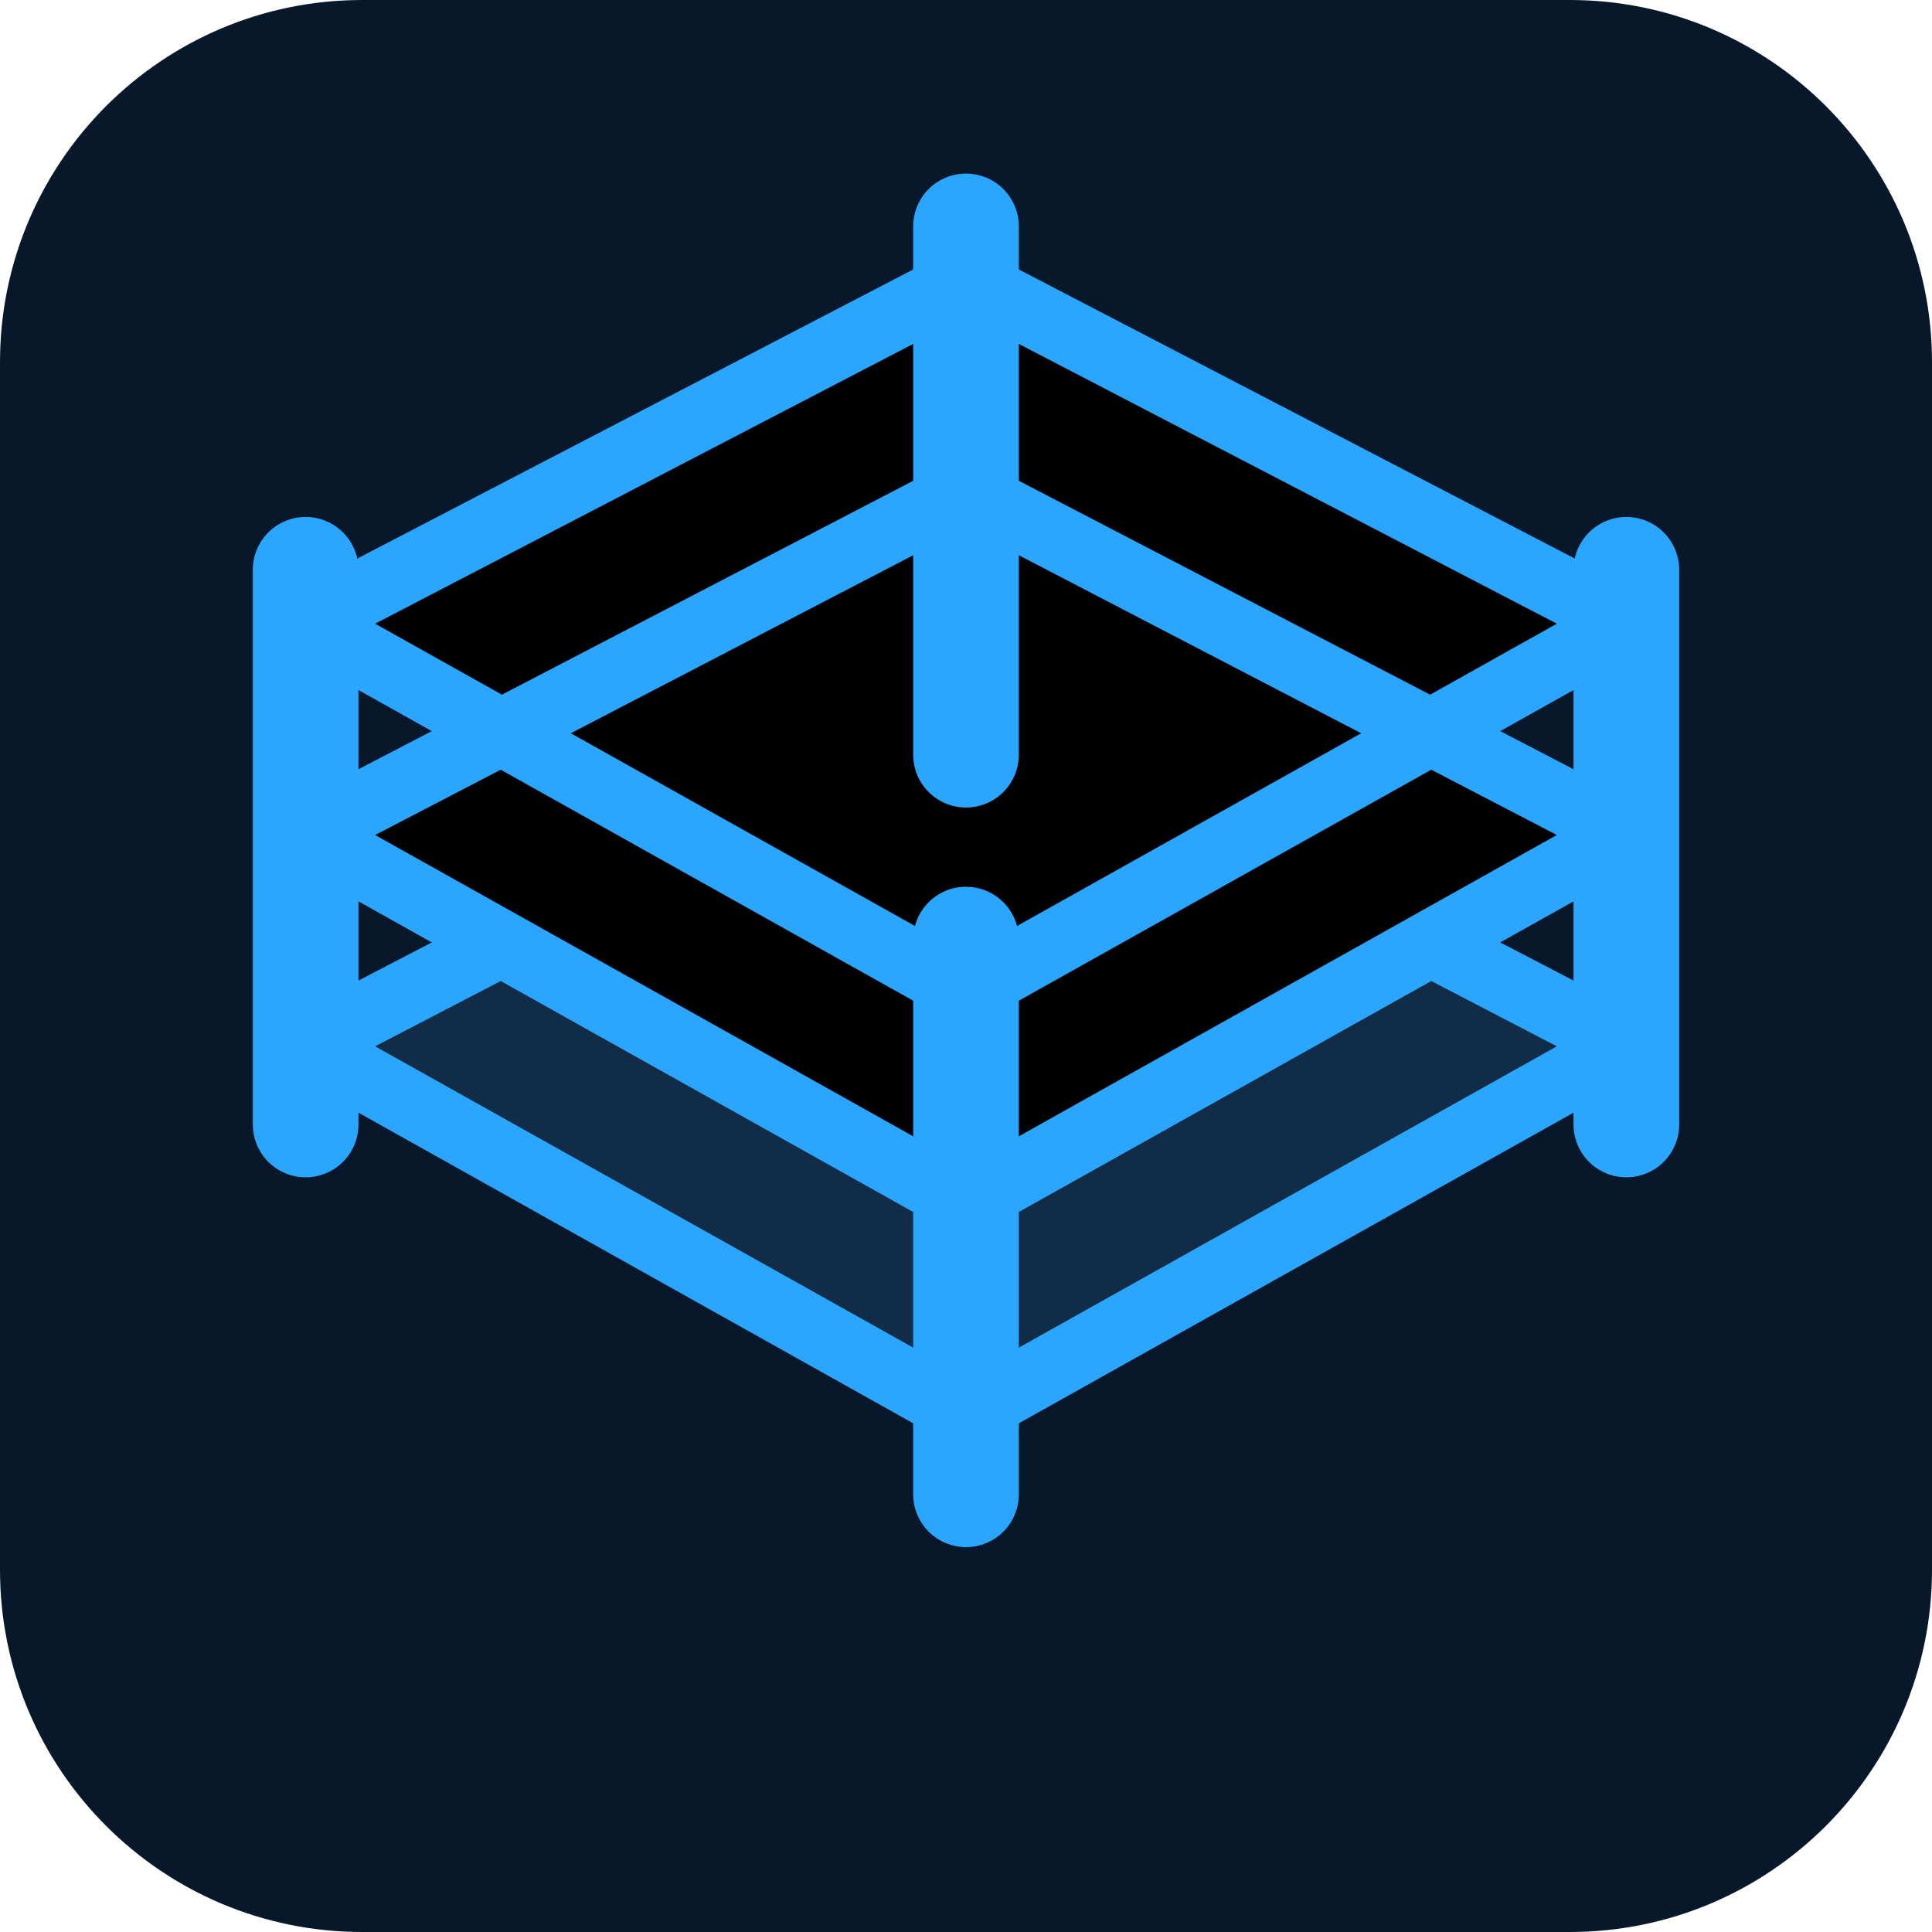
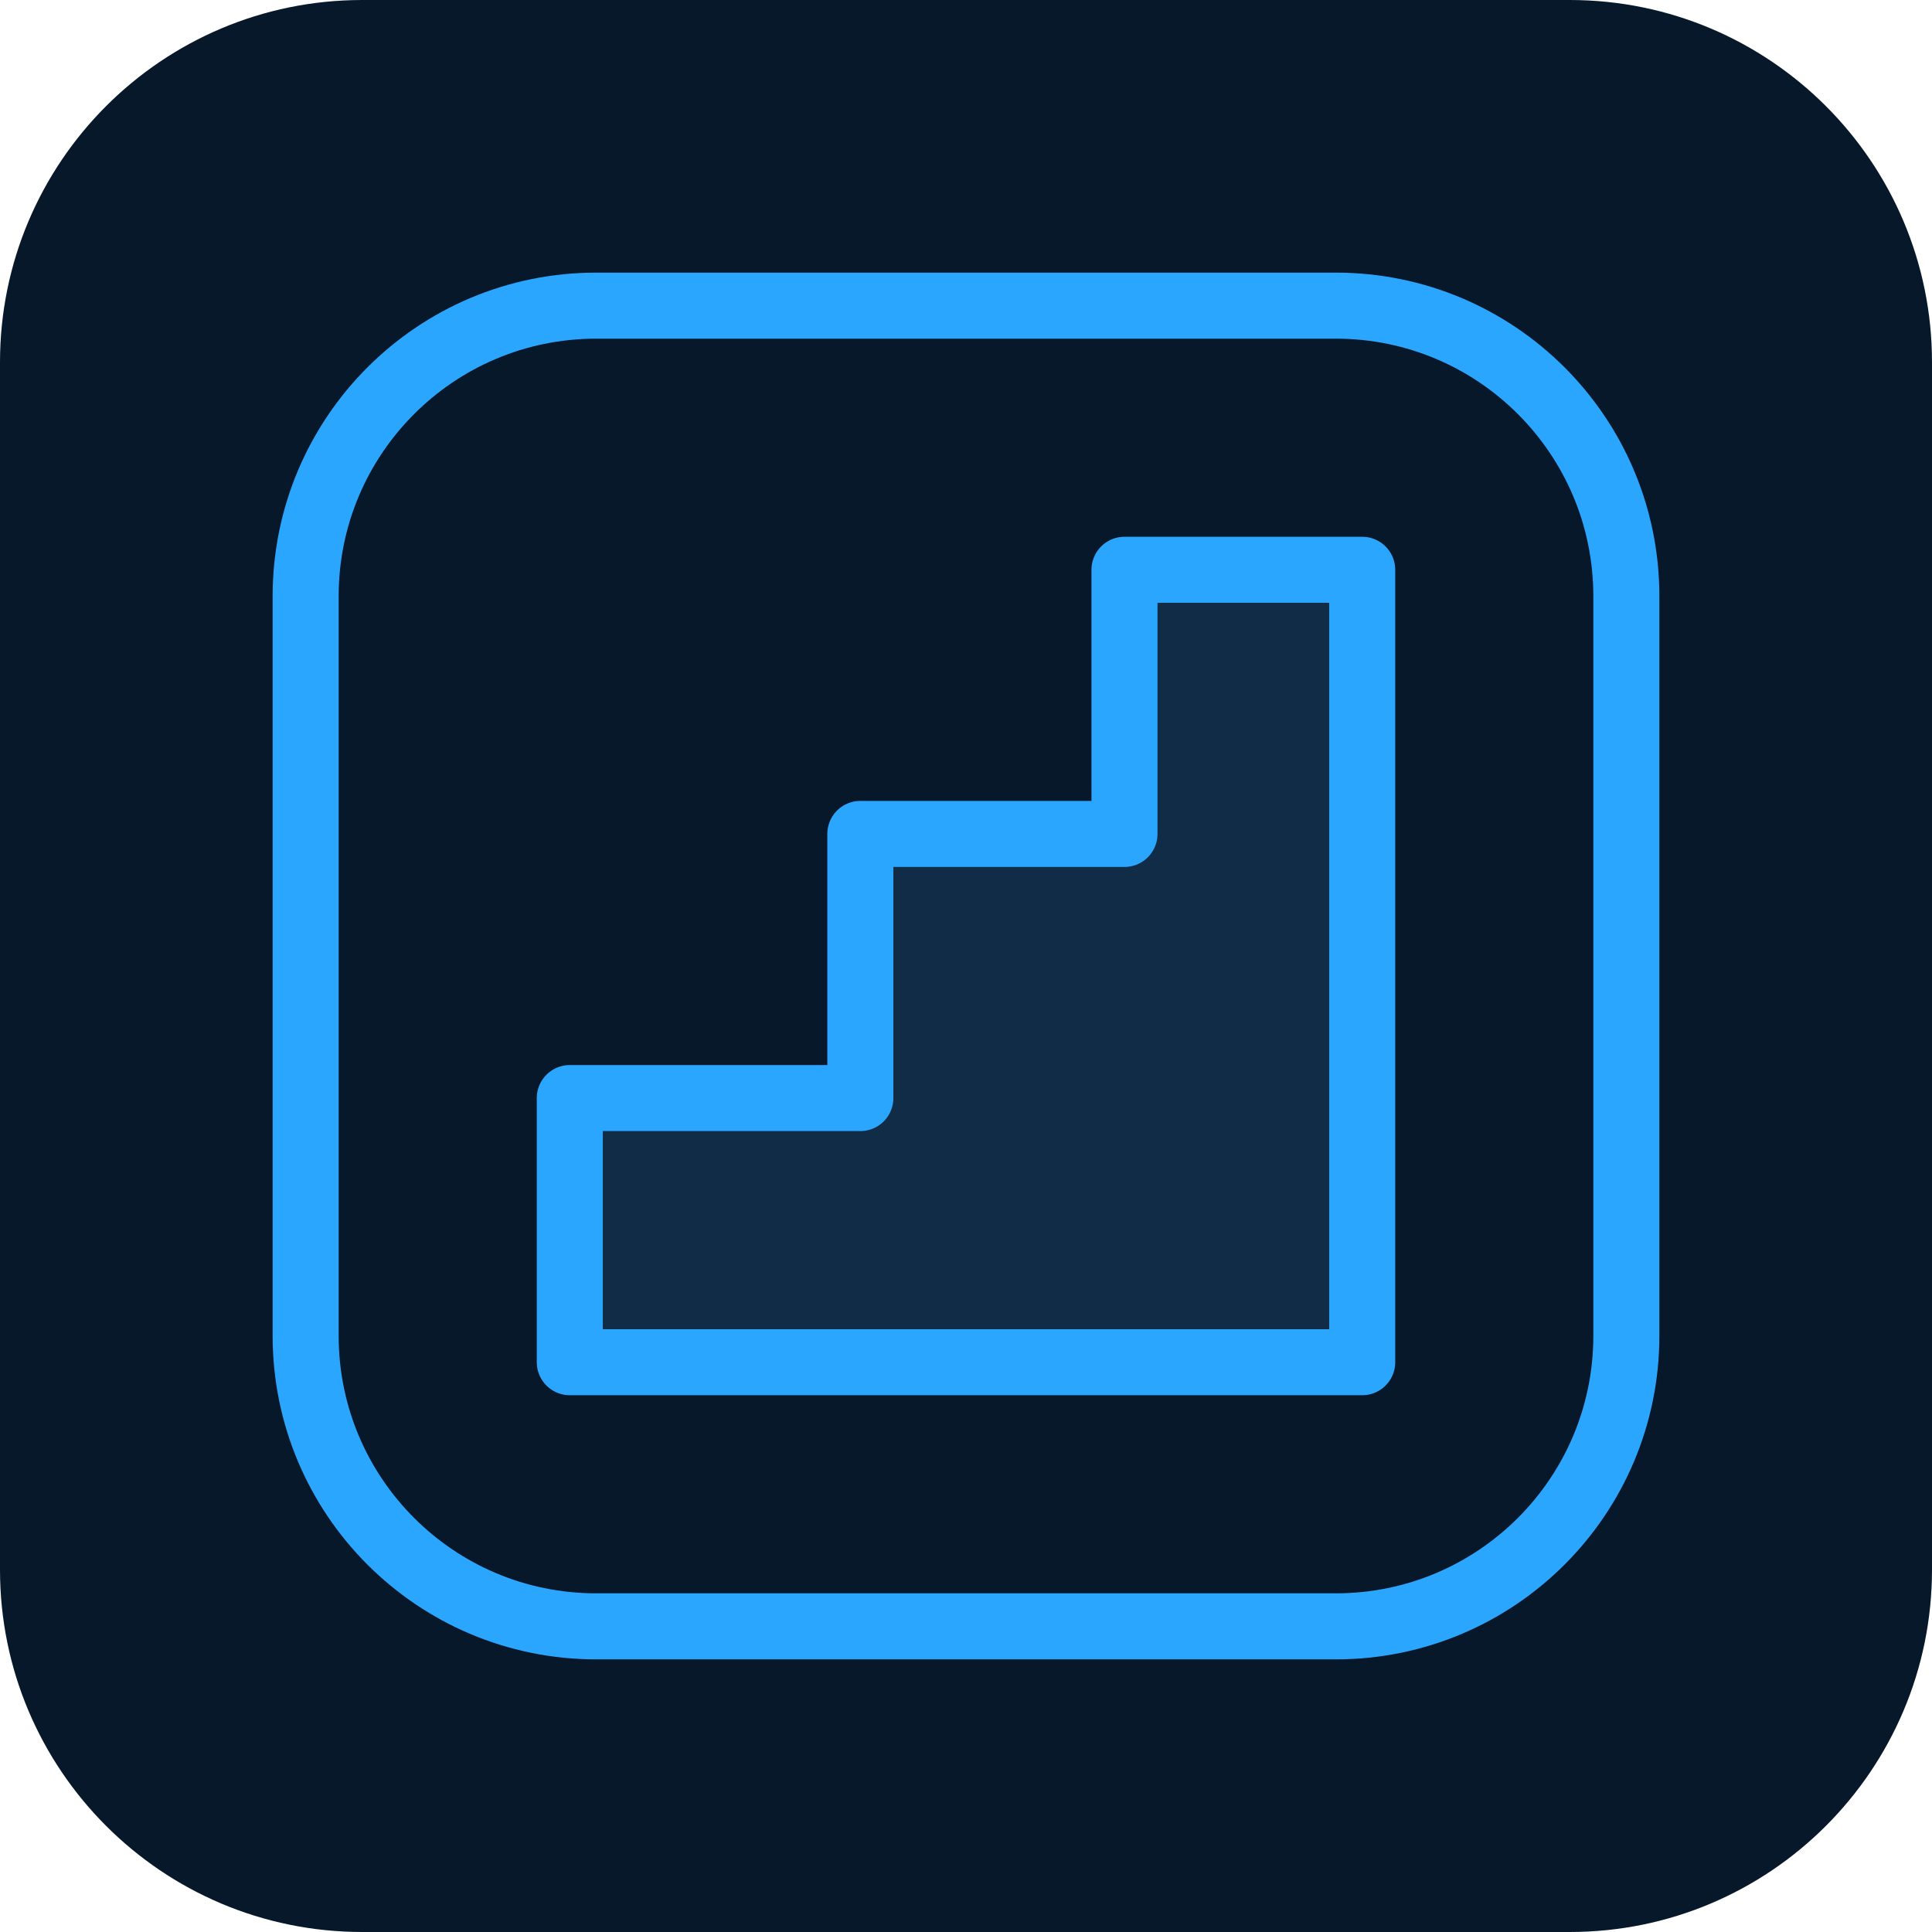
- <svg xmlns="http://www.w3.org/2000/svg" viewBox="0 0 64 64">
+ <svg xmlns="http://www.w3.org/2000/svg" viewBox="0 0 64 64" fill="none">
  <rect width="64" height="64" rx="12" fill="#08182B" />
  <g transform="translate(4 4) scale(0.875)">
    <g stroke="#2BA6FF" stroke-width="2.5" stroke-linejoin="round" stroke-linecap="round">
-       <path d="M7 35 32 22 57 35 32 49Z" fill="#102C47" />
-       <path d="M7 27 32 14 57 27 32 41Z M7 19 32 6 57 19 32 33Z" />
-       <path d="M7 17V38 M32 4V24 M57 17V38 M32 31V52" stroke-width="4" />
+       <rect x="7" y="7" width="50" height="50" rx="11" />
+       <path d="M17 47H47V17H38V27H28V37H17Z" fill="#102C47" />
    </g>
  </g>
</svg>
